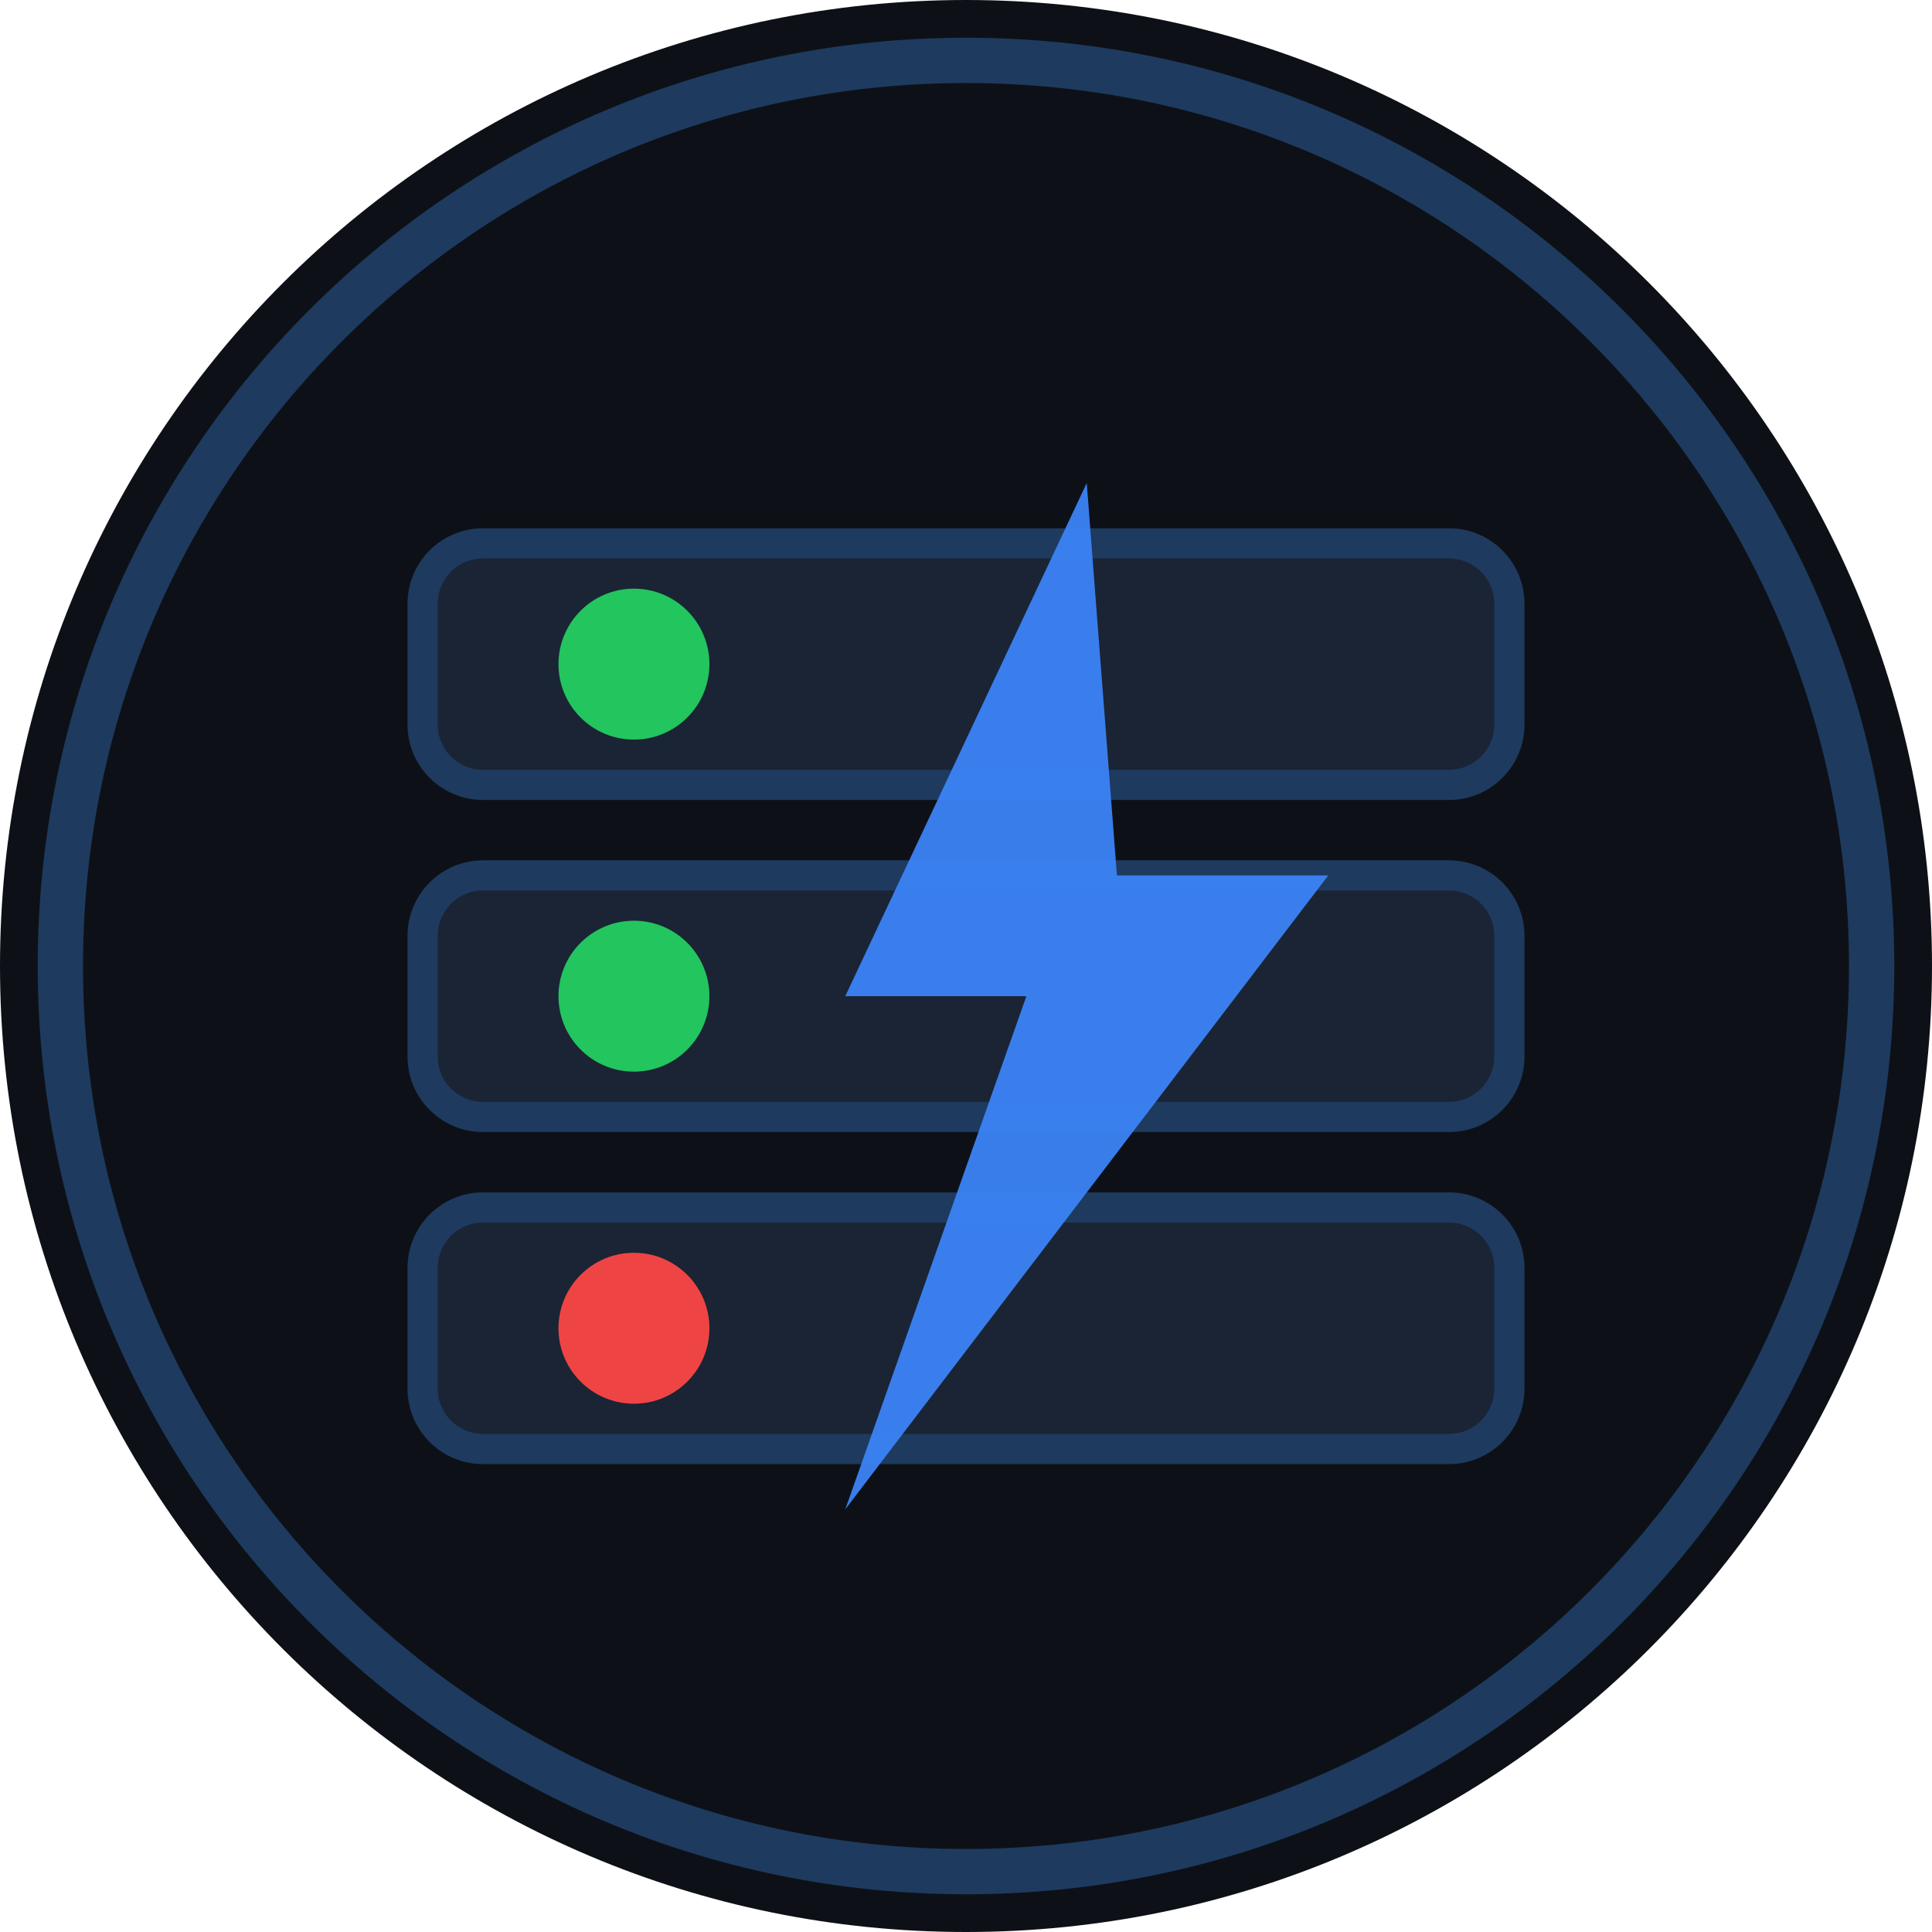
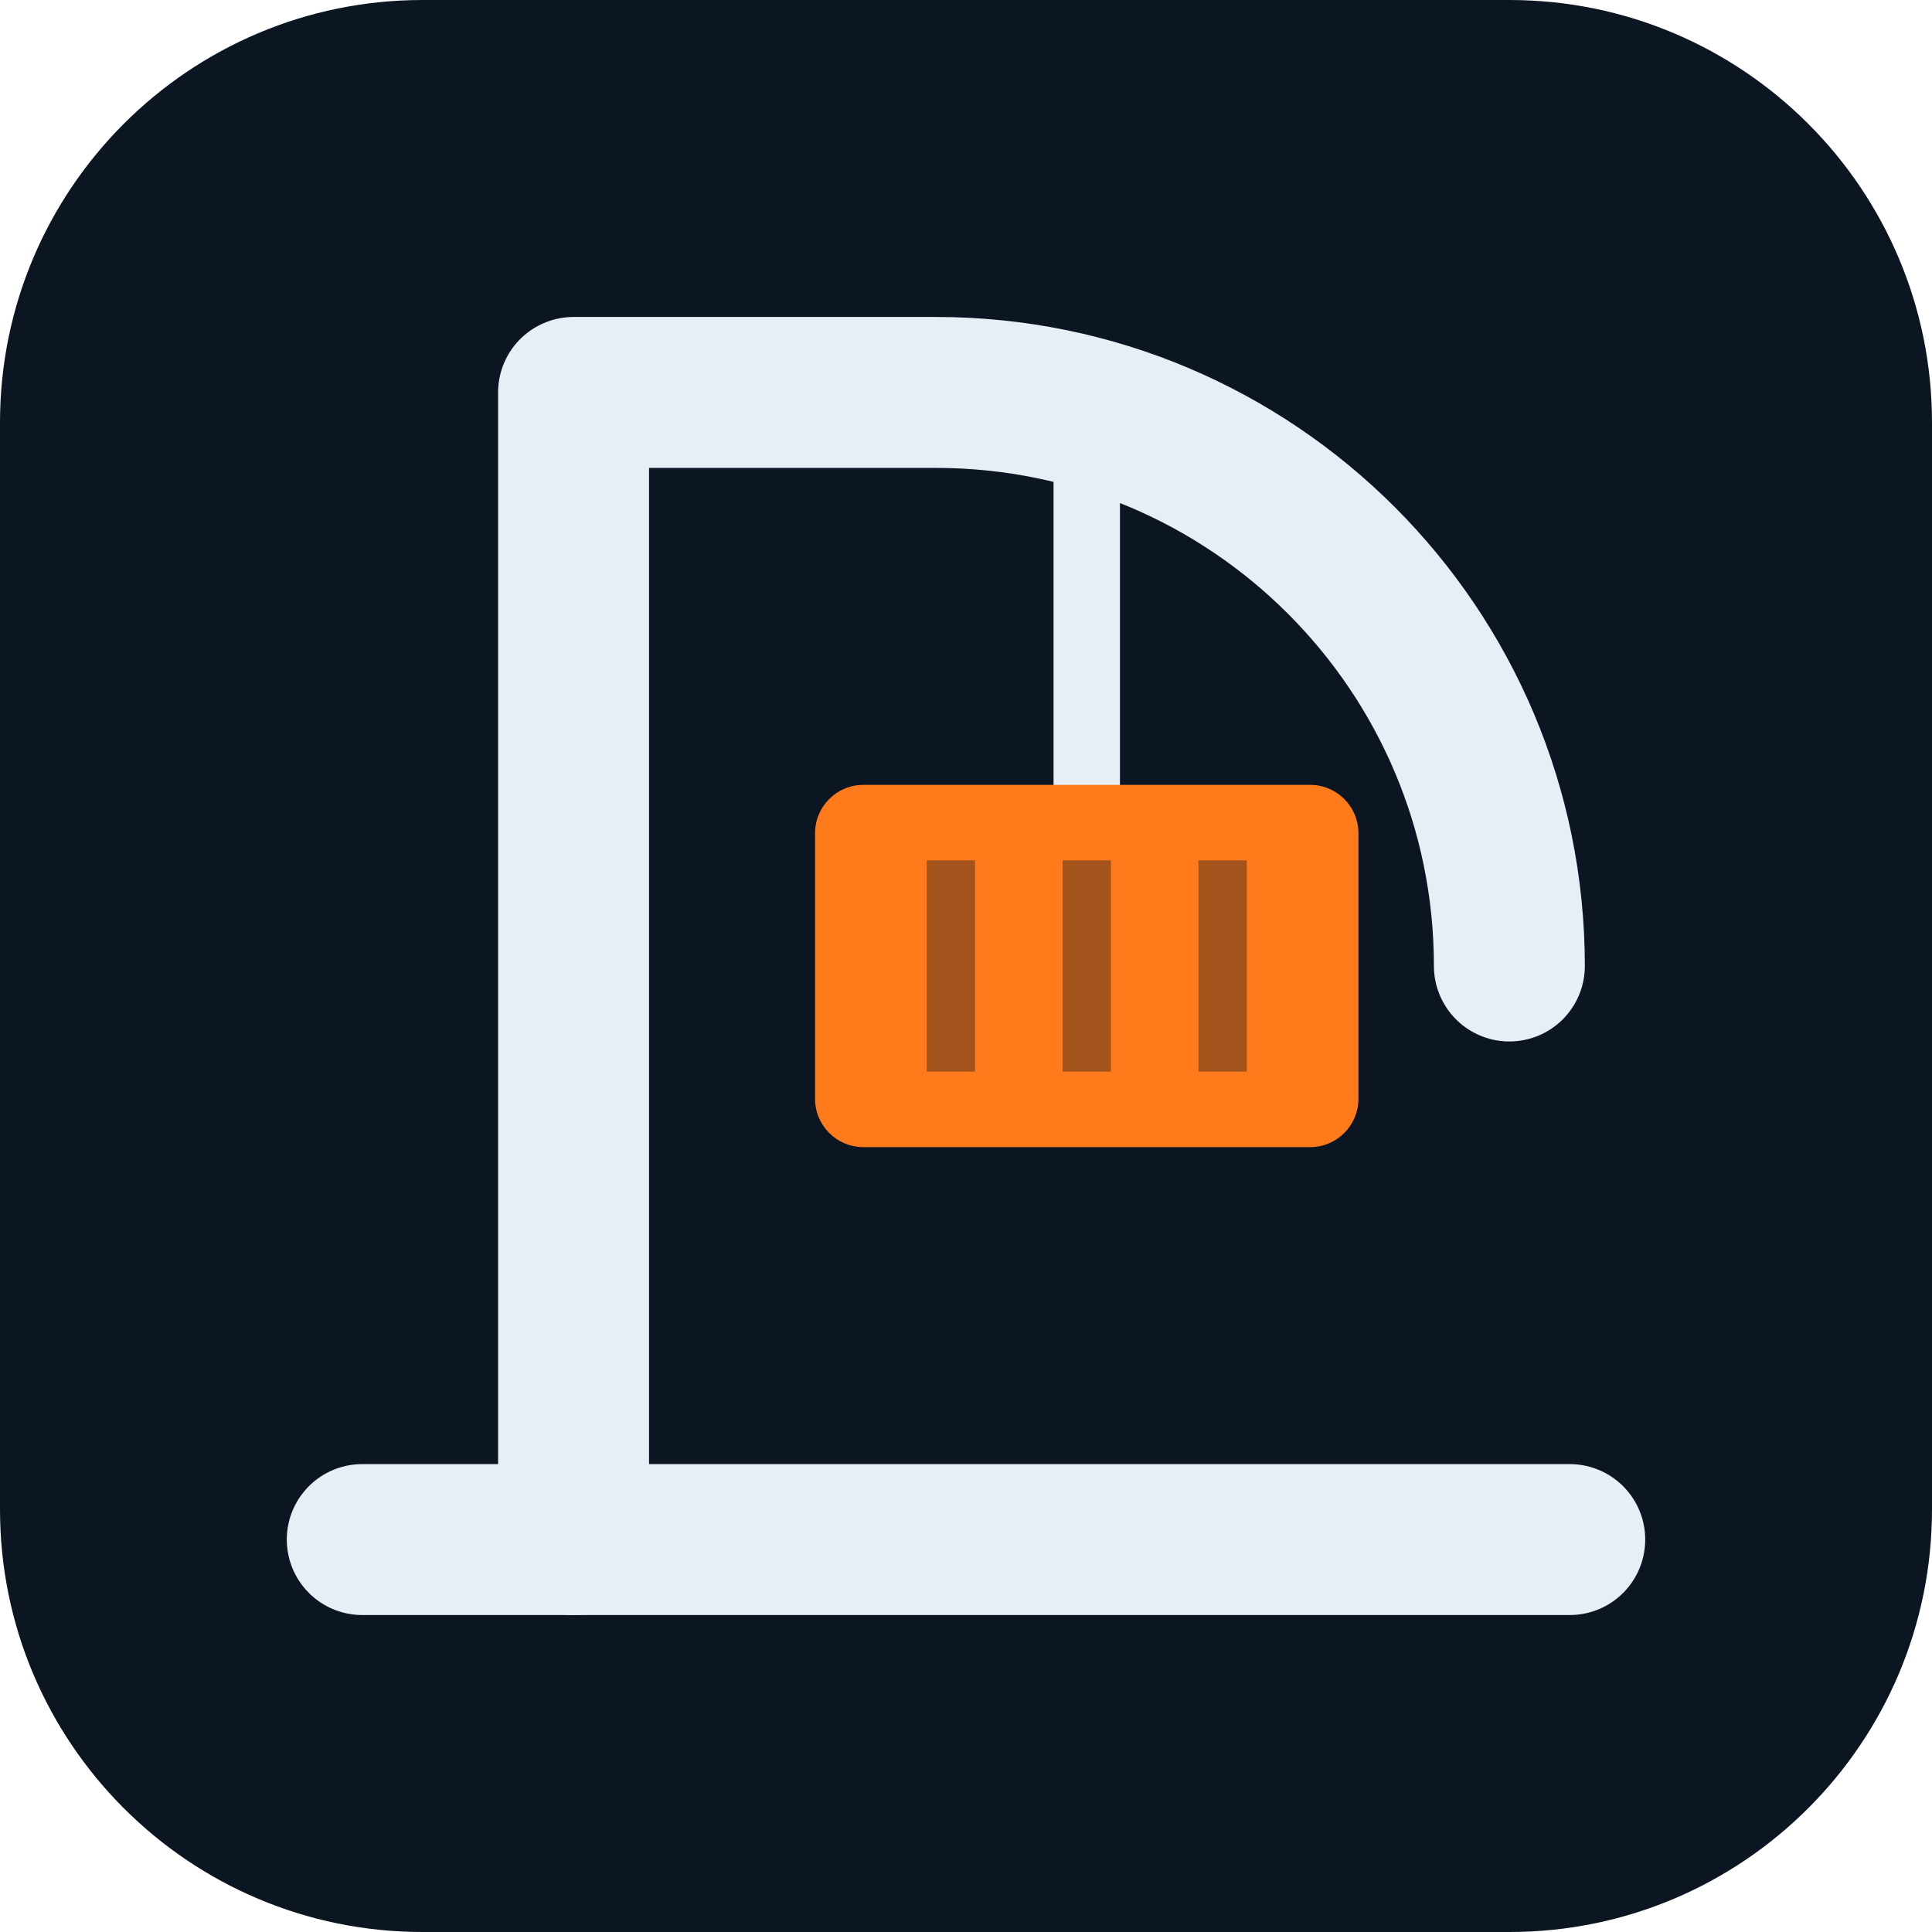
- <svg xmlns="http://www.w3.org/2000/svg" viewBox="0 0 64 64" fill="none">
-   <circle cx="32" cy="32" r="32" fill="#0d1117" />
-   <circle cx="32" cy="32" r="30" stroke="#1e3a5f" stroke-width="1.5" fill="none" />
-   <rect x="14" y="18" width="36" height="8" rx="2" fill="#1a2434" stroke="#1e3a5f" stroke-width="1" />
-   <rect x="14" y="29" width="36" height="8" rx="2" fill="#1a2434" stroke="#1e3a5f" stroke-width="1" />
-   <rect x="14" y="40" width="36" height="8" rx="2" fill="#1a2434" stroke="#1e3a5f" stroke-width="1" />
-   <circle cx="21" cy="22" r="2.5" fill="#22c55e" />
-   <circle cx="21" cy="33" r="2.5" fill="#22c55e" />
-   <circle cx="21" cy="44" r="2.5" fill="#ef4444" />
-   <path d="M36 16 L28 33 L34 33 L28 50 L44 29 L37 29 Z" fill="#3b82f6" opacity="0.95" />
+ <svg xmlns="http://www.w3.org/2000/svg" viewBox="0 0 64 64">
+   <rect width="64" height="64" rx="14" fill="#0b1622" />
+   <path d="M19 51 V13 H31 A19 19 0 0 1 50 32" fill="none" stroke="#e8eef5" stroke-width="5" stroke-linecap="round" stroke-linejoin="round" />
+   <path d="M12 51 H52" stroke="#e8eef5" stroke-width="5" stroke-linecap="round" />
+   <path d="M36 15 V26" stroke="#e8eef5" stroke-width="2.2" stroke-linecap="round" />
+   <rect x="27" y="26" width="18" height="12" rx="1.6" fill="#ff7a1a" />
+   <line x1="31.5" y1="28.5" x2="31.5" y2="35.5" stroke="#0b1622" stroke-opacity=".38" stroke-width="1.6" />
+   <line x1="36" y1="28.5" x2="36" y2="35.5" stroke="#0b1622" stroke-opacity=".38" stroke-width="1.6" />
+   <line x1="40.5" y1="28.5" x2="40.5" y2="35.5" stroke="#0b1622" stroke-opacity=".38" stroke-width="1.6" />
</svg>
